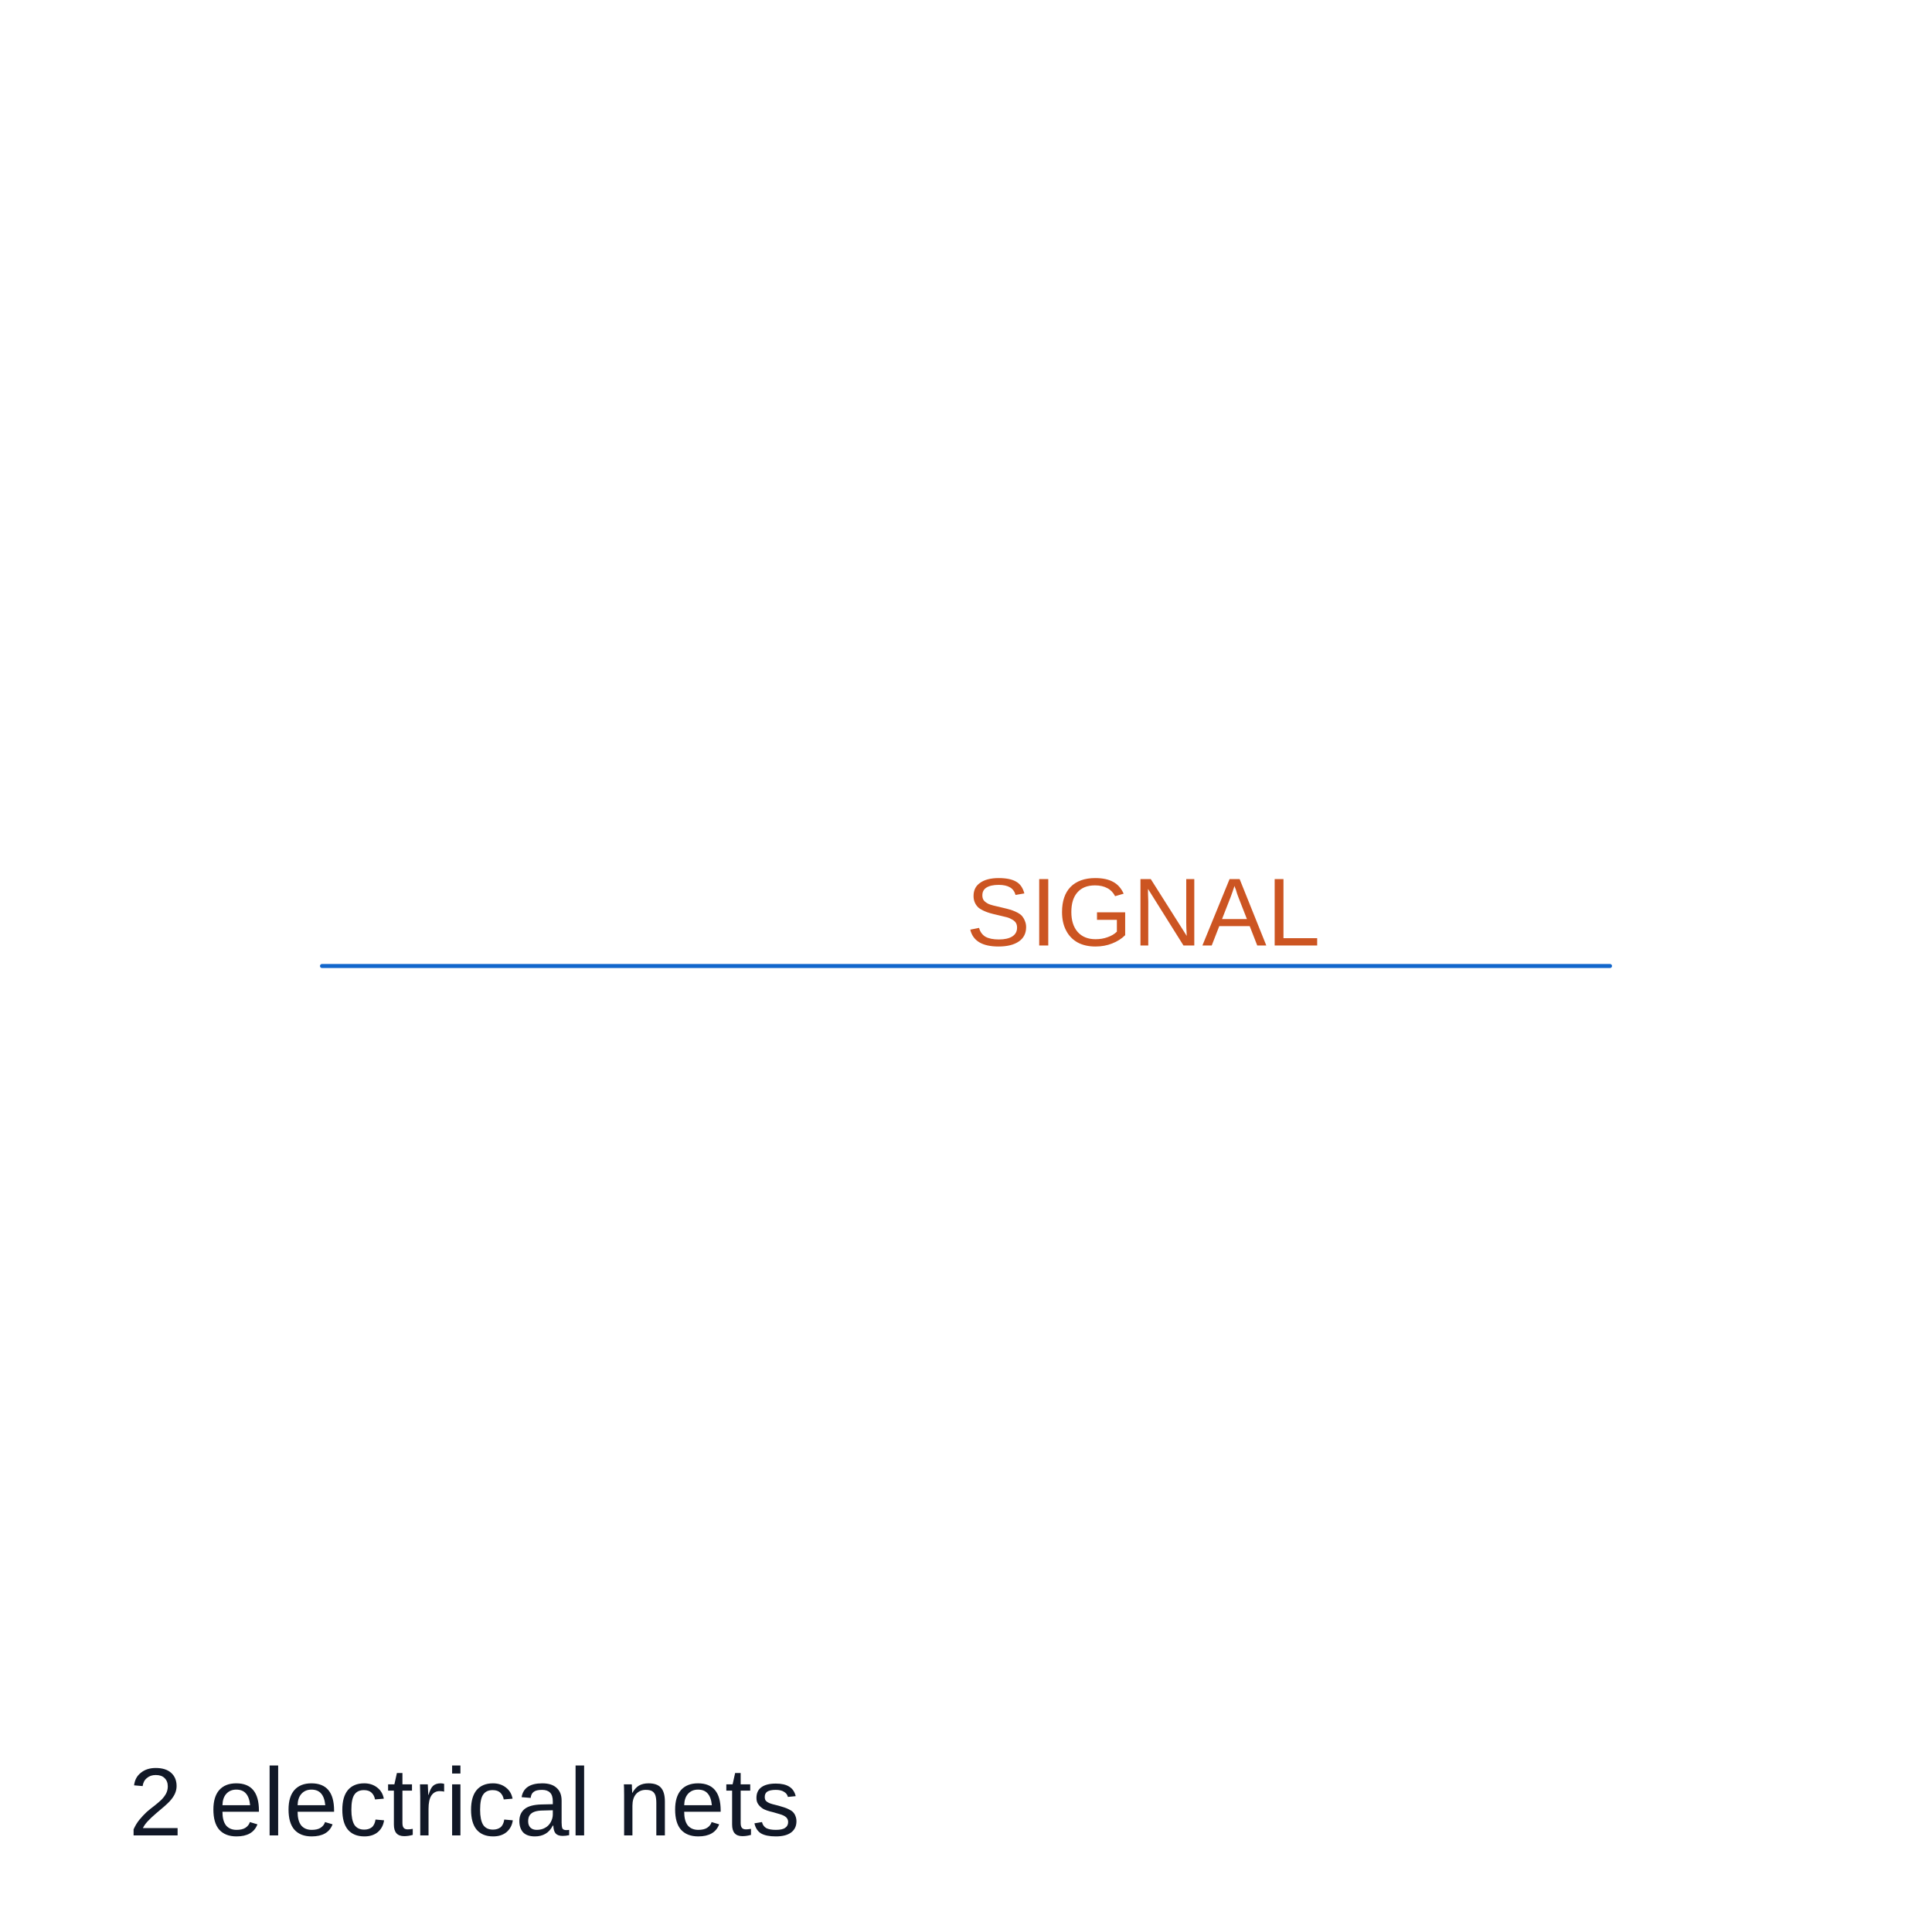
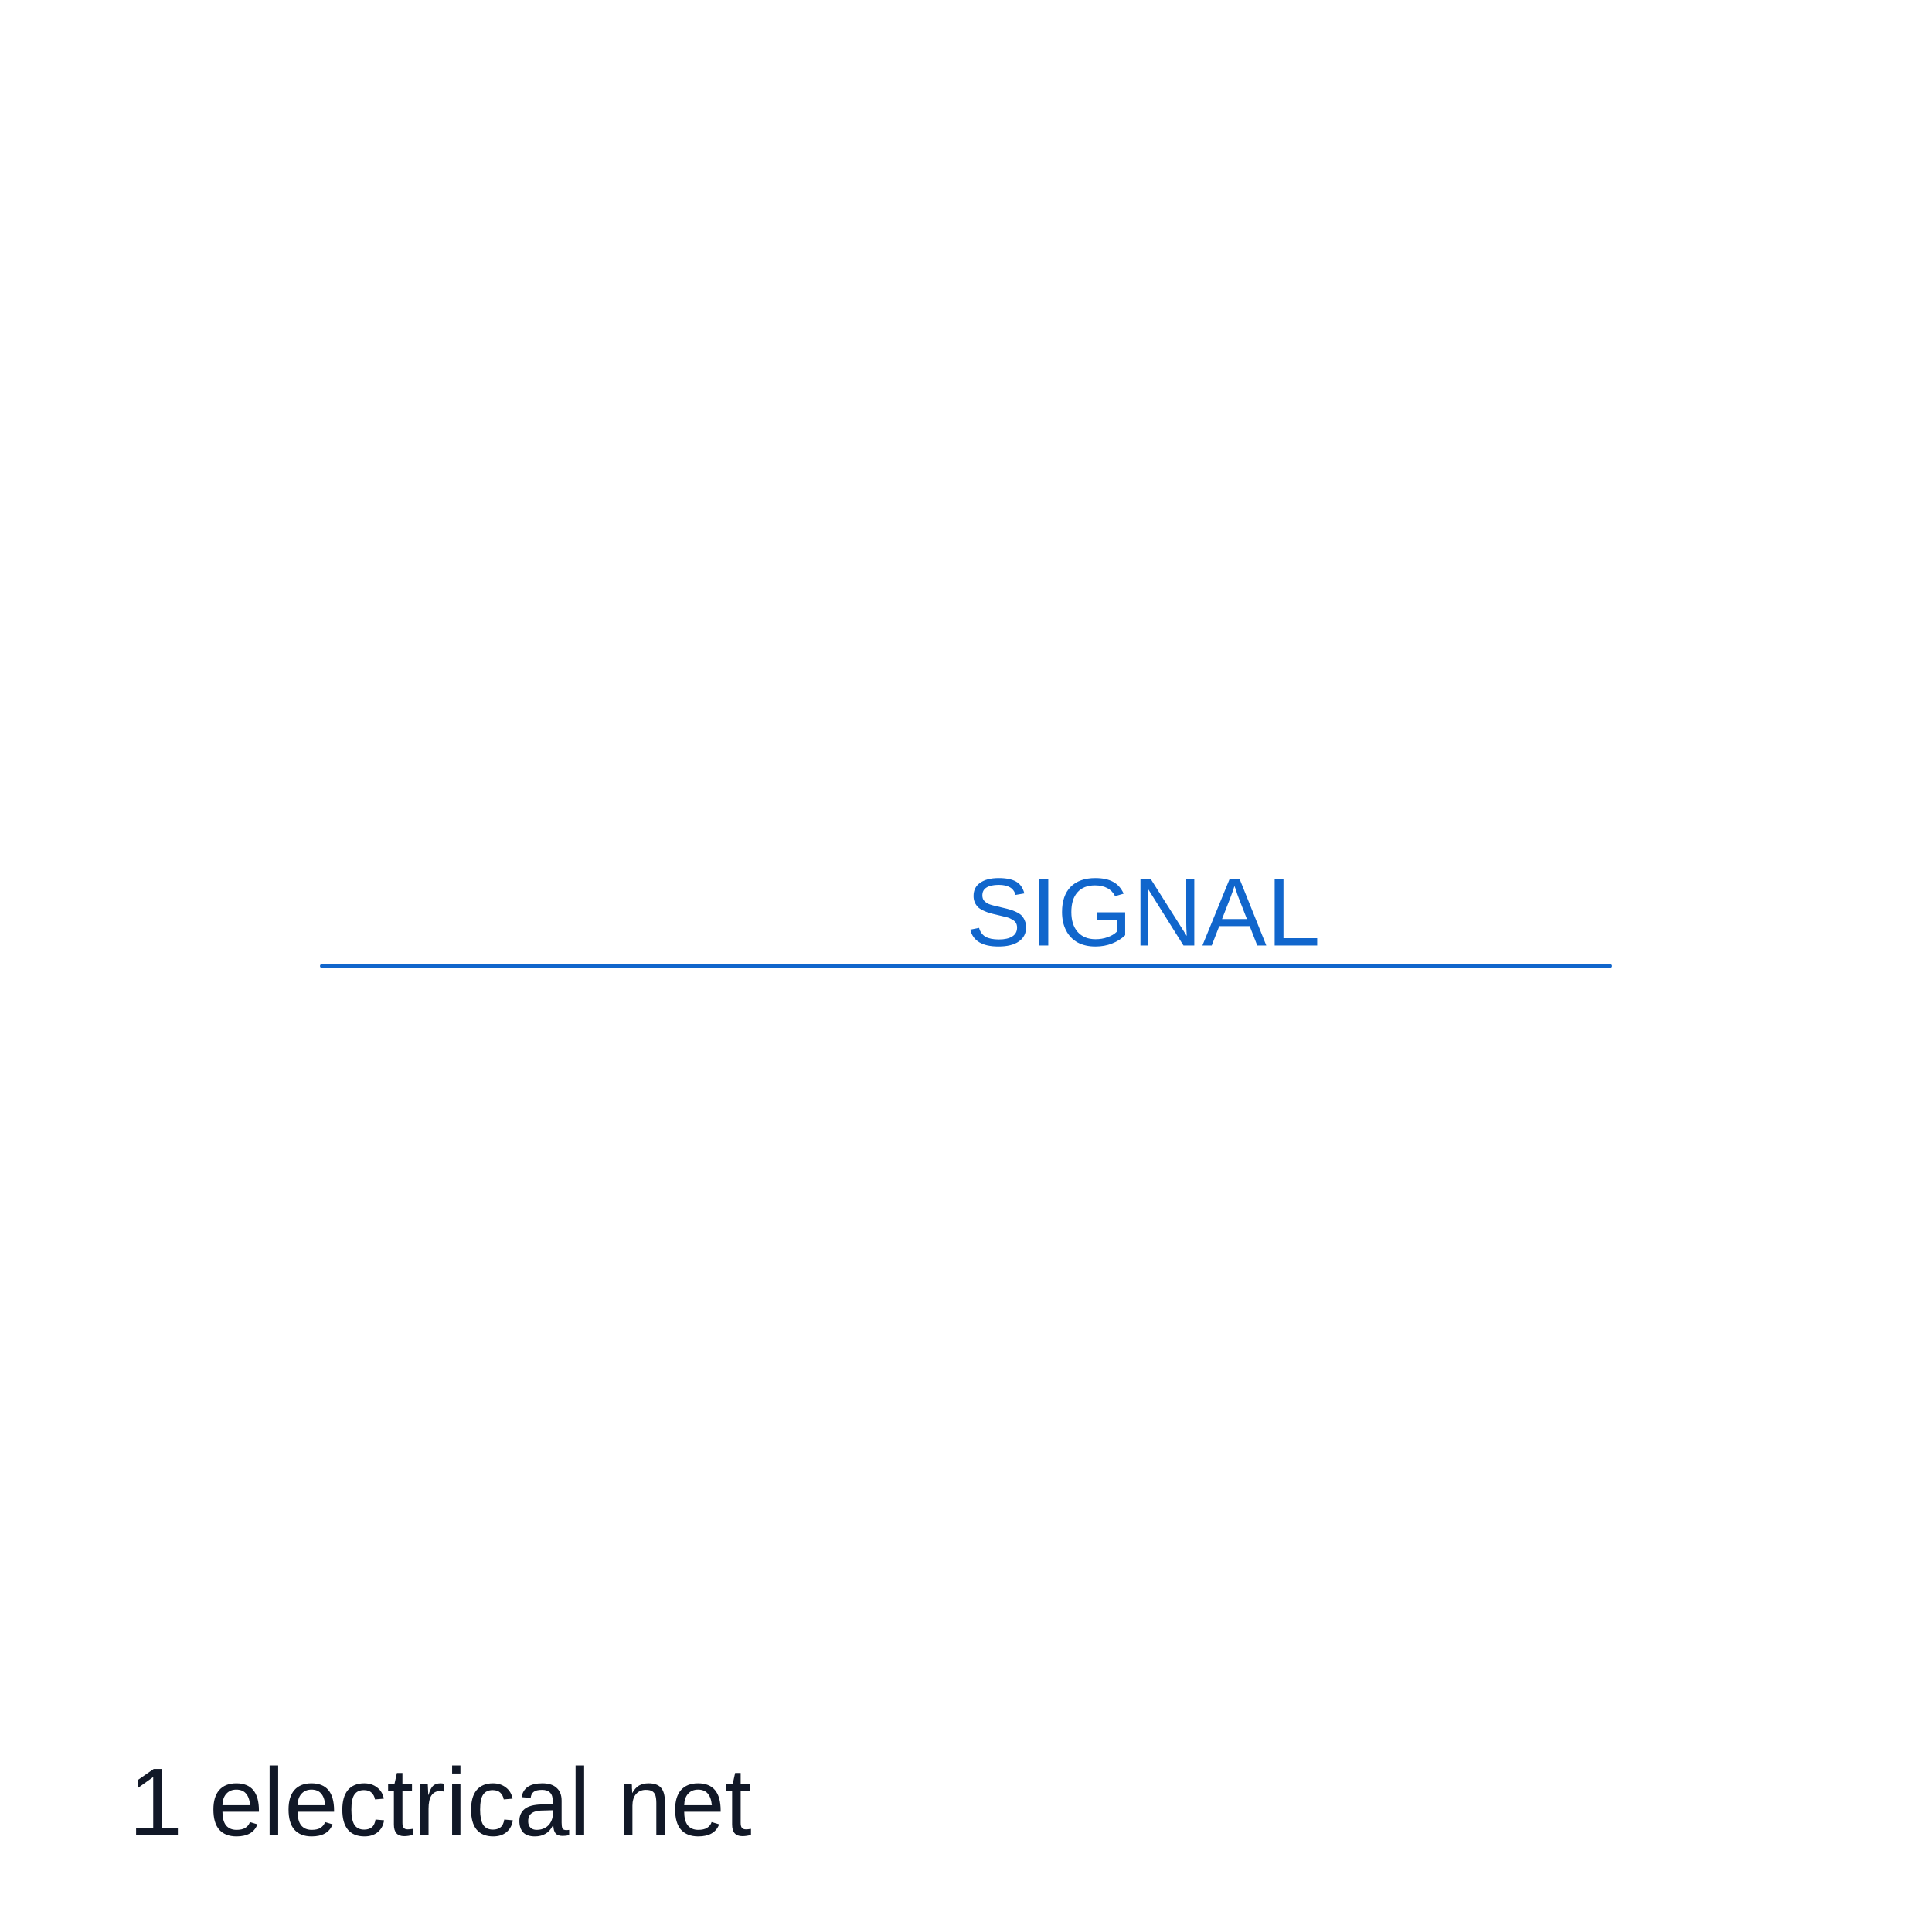
<svg xmlns="http://www.w3.org/2000/svg" width="480" height="480" viewBox="0 0 120 120" role="img" aria-label="mid-wire-label" class="altium-sheet" data-renderer="altiumts">
  <rect width="100%" height="100%" fill="#fff" />
  <g stroke-linecap="round" stroke-linejoin="round">
    <defs>
      <clipPath id="altium-sheet-paper">
        <rect x="0" y="0" width="120" height="120" />
      </clipPath>
    </defs>
    <g data-sheet-content="true" clip-path="url(#altium-sheet-paper)">
      <polyline data-record="27" points="20,60 100,60" fill="none" stroke="#1166cc" stroke-width="0.25" />
-       <text data-record="25" x="0" y="0" fill="#cc5522" font-family="Arial" font-size="6" font-style="normal" font-weight="normal" text-decoration="none" text-anchor="start" dominant-baseline="text-after-edge" transform="translate(60 60) rotate(0)">SIGNAL</text>
+       <text data-record="25" x="0" y="0" fill="#1166cc" font-family="Arial" font-size="6" font-style="normal" font-weight="normal" text-decoration="none" text-anchor="start" dominant-baseline="text-after-edge" transform="translate(60 60) rotate(0)">SIGNAL</text>
    </g>
  </g>
-   <text x="8" y="114" font-family="Arial" font-size="6" fill="#111827">2 electrical nets</text>
+   <text x="8" y="114" font-family="Arial" font-size="6" fill="#111827">1 electrical net</text>
</svg>
